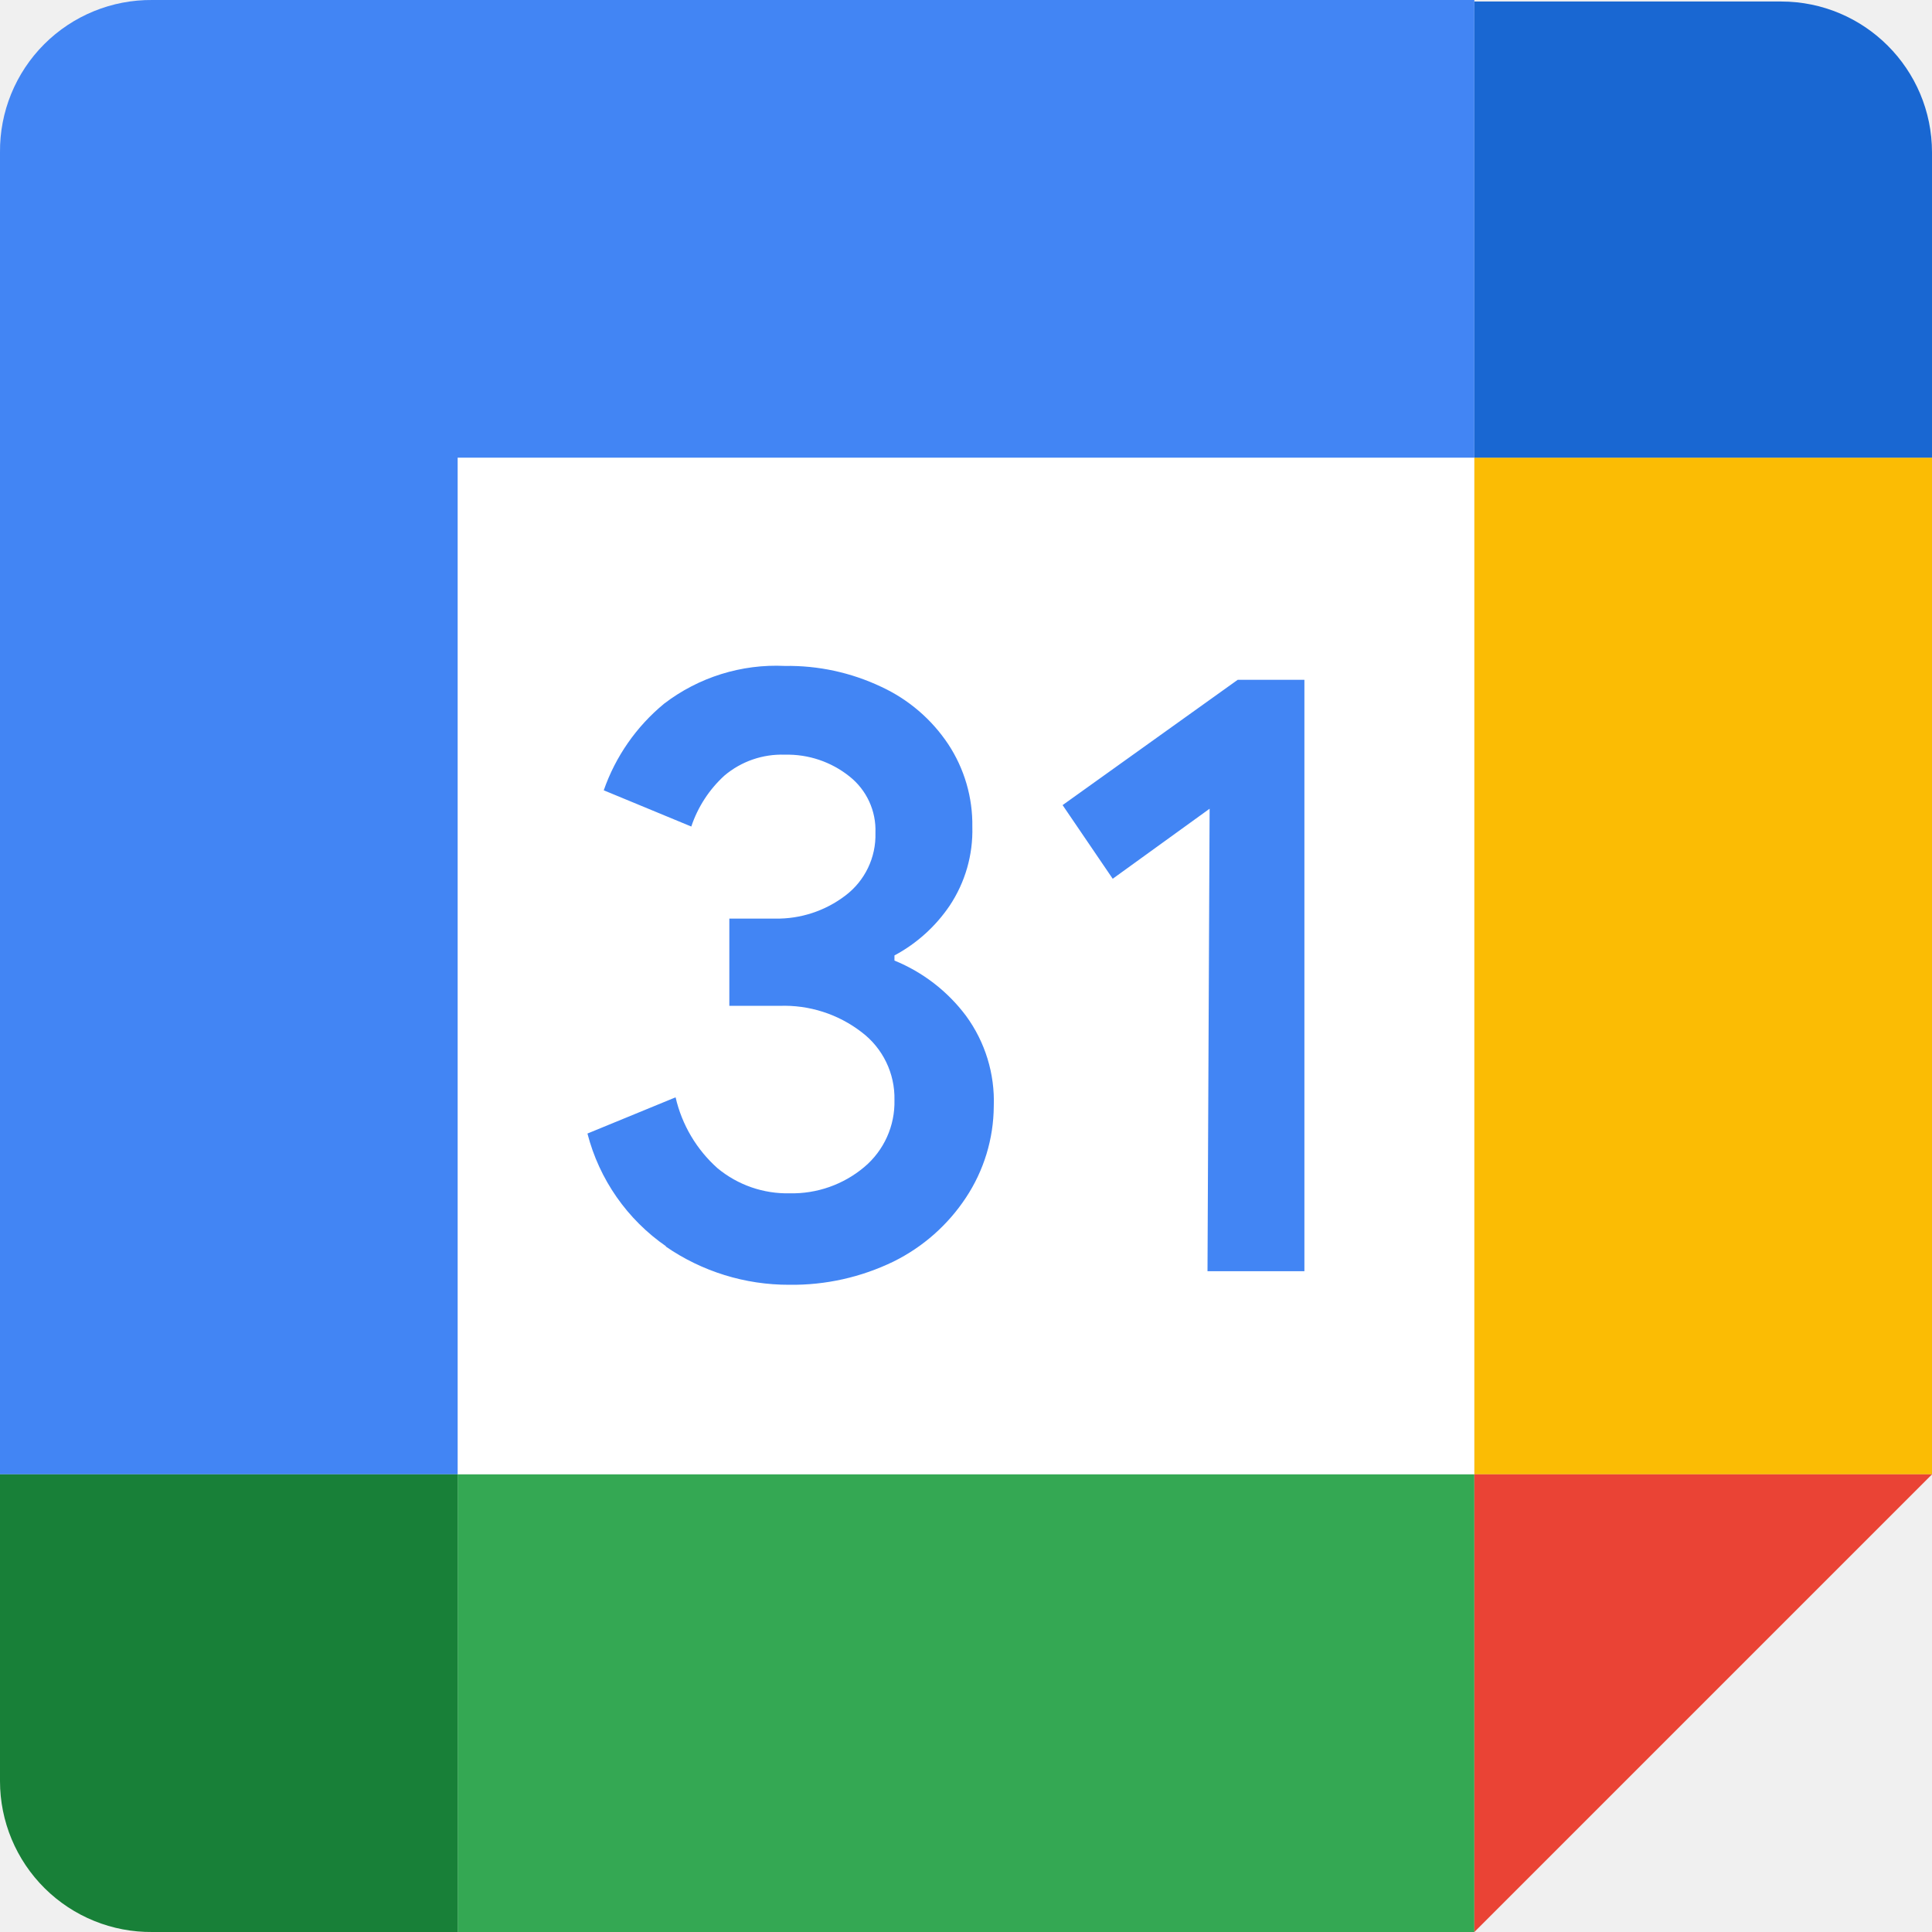
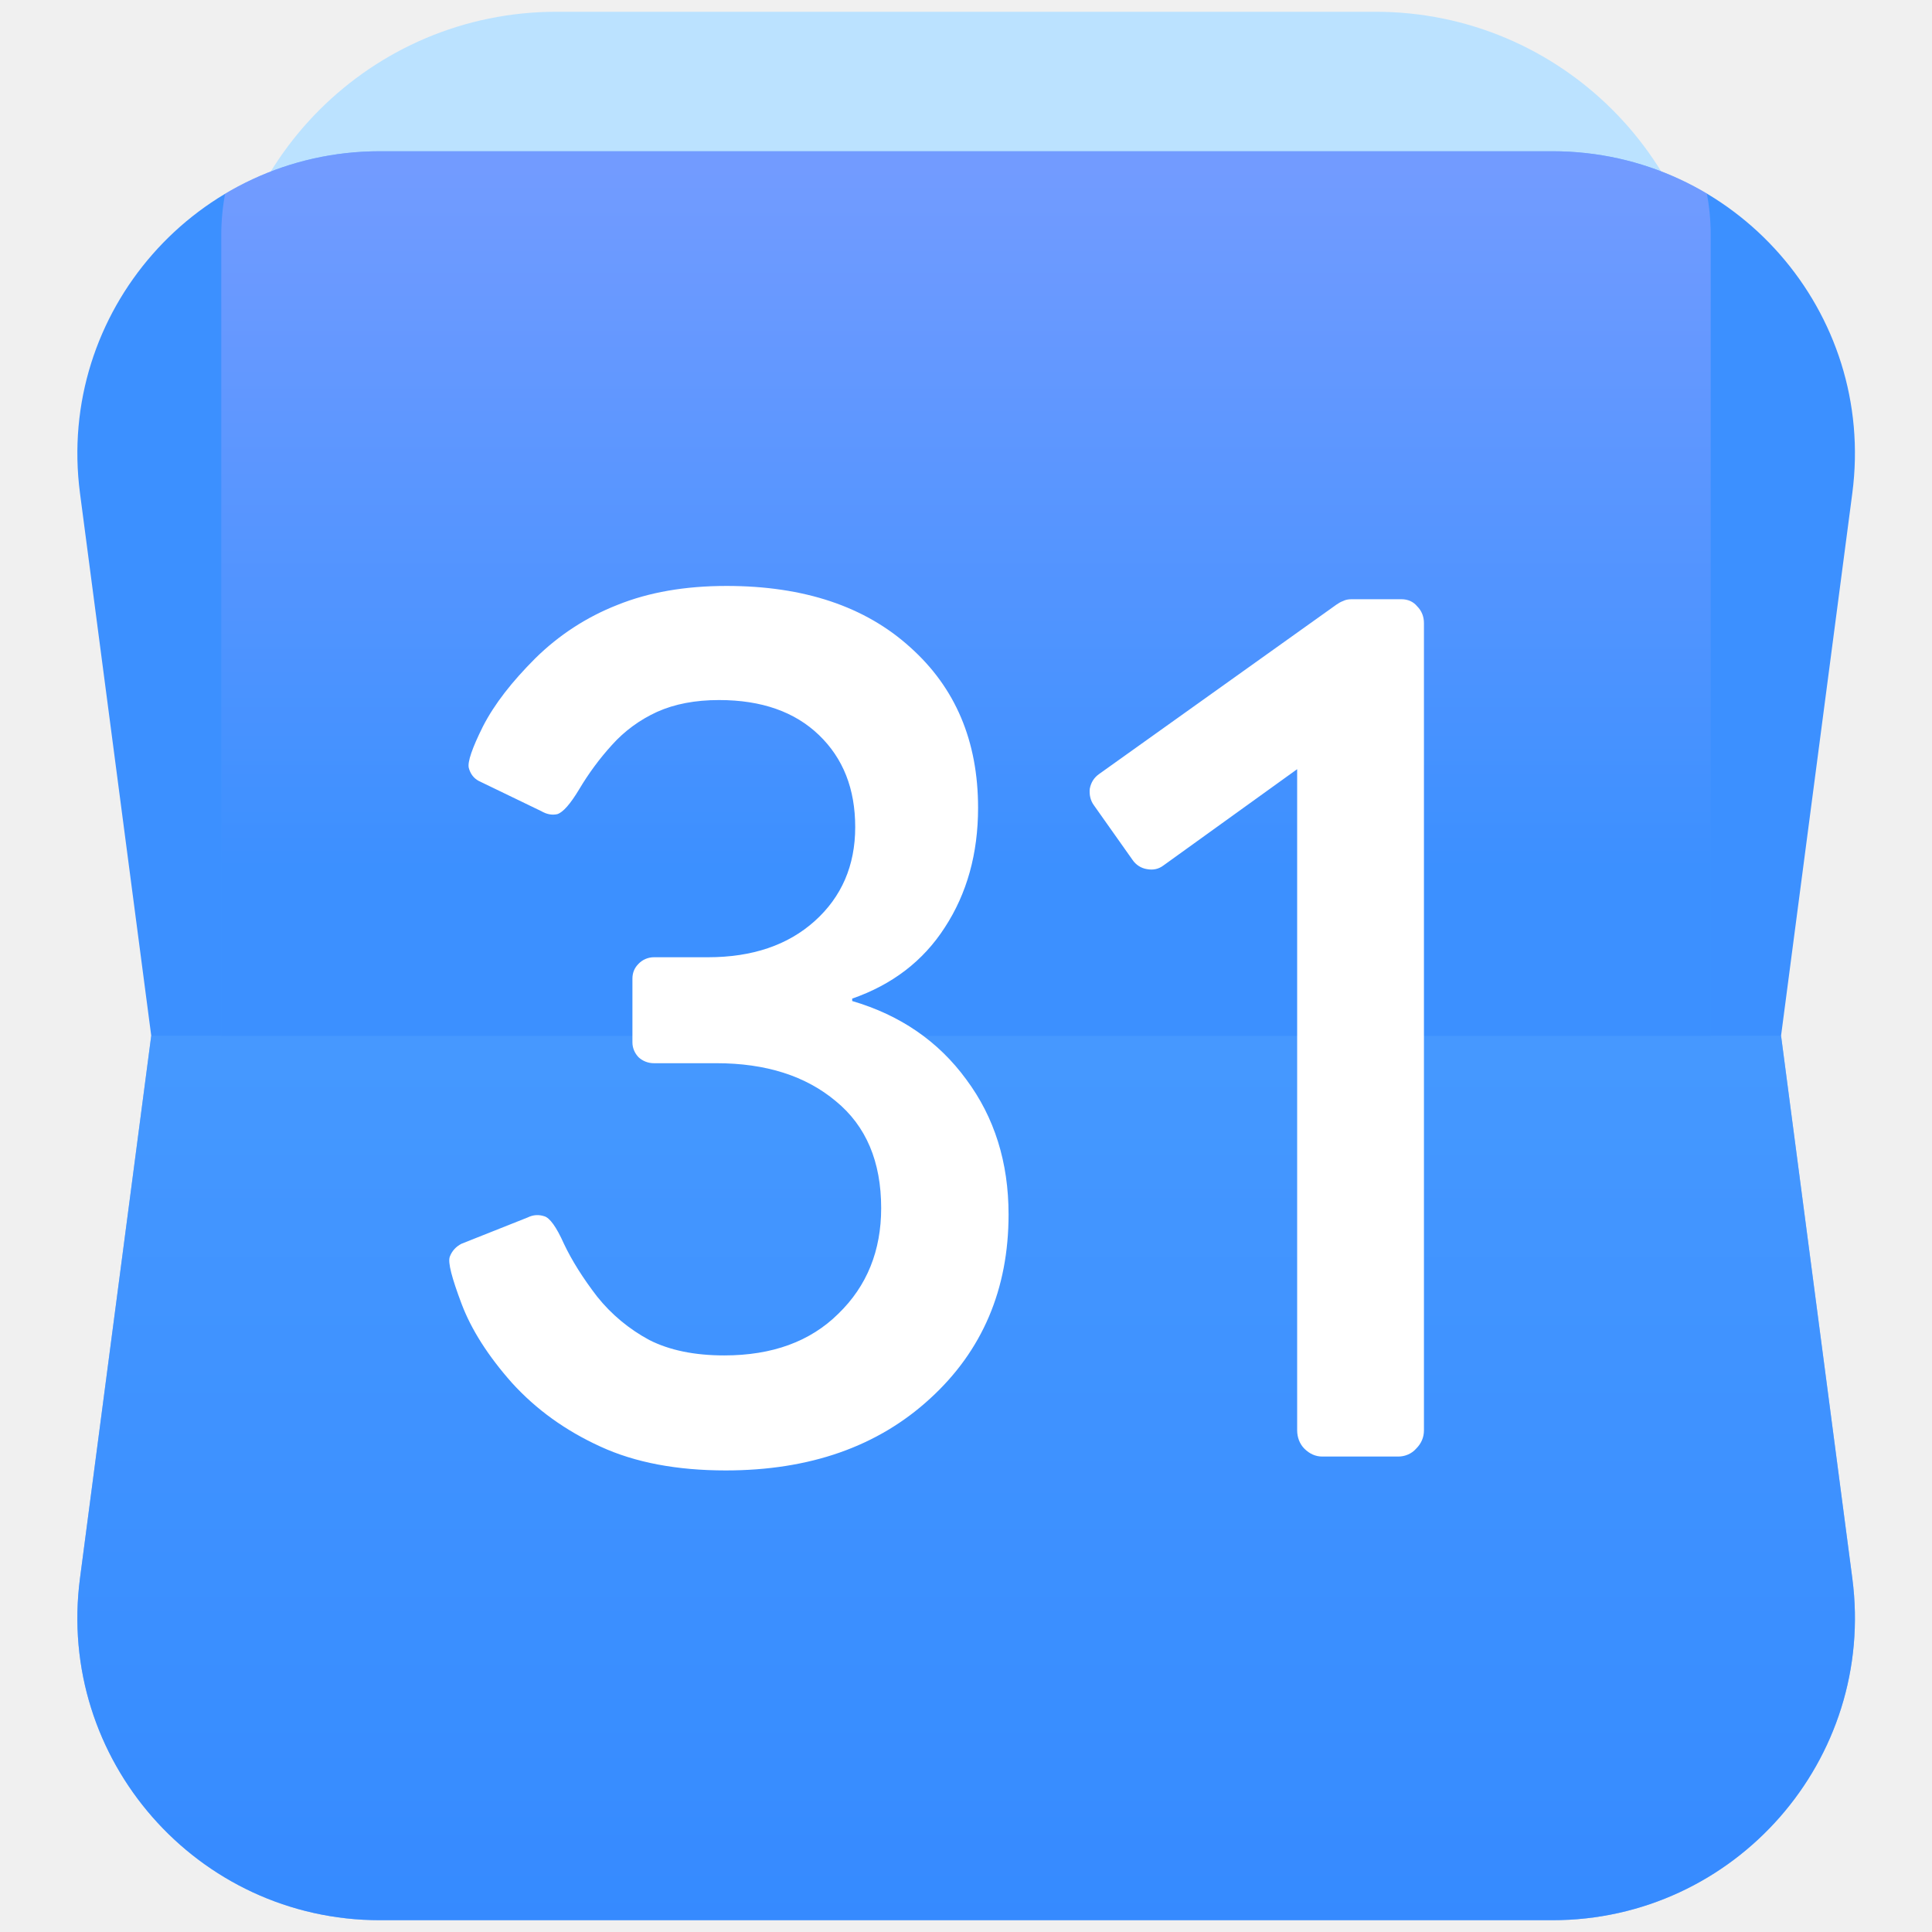
<svg xmlns="http://www.w3.org/2000/svg" viewBox="0 0 64 64">
  <defs>
-     <style>.cls-1{fill:none;}.cls-2{fill:#fff;}.cls-3{fill:#4285f4;}.cls-4{fill:#34a853;}.cls-5{fill:#188038;}.cls-6{fill:#fbbc04;}.cls-7{fill:#1967d2;}.cls-8{fill:#ea4335;}</style>
+     <style>.cls-1{fill:none;}.cls-2{mask:url(#mask);}.cls-3{fill:url(#linear-gradient-2);}.cls-4{fill:#bbe2ff;}.cls-5{fill:url(#linear-gradient);}.cls-6{mask:url(#mask-1);}.cls-7{fill:#fff;}.cls-8{fill:#3c90ff;}.cls-9{fill:#3186ff;}</style>
+     <mask id="mask" x="0" y="5.01" width="64" height="58.6" maskUnits="userSpaceOnUse">
+       <g id="a">
+         <path class="cls-8" d="M2.65,16.34c-.79-6,3.88-11.33,9.94-11.33h38.83c6.06,0,10.73,5.33,9.94,11.33l-2.36,17.97,2.36,17.97c.79,6-3.88,11.33-9.94,11.33H12.59c-6.06,0-10.73-5.33-9.94-11.33l2.36-17.97-2.36-17.97Z" />
+       </g>
+     </mask>
+     <linearGradient id="linear-gradient" x1="19" y1="-73.69" x2="19" y2="-44.39" gradientTransform="translate(13 108)" gradientUnits="userSpaceOnUse">
+       <stop offset="0" stop-color="#4fa0ff" />
+       <stop offset="1" stop-color="#3186ff" />
+     </linearGradient>
+     <mask id="mask-1" x="2.56" y=".39" width="58.88" height="63.23" maskUnits="userSpaceOnUse">
+       <g id="c">
+         <path class="cls-9" d="M2.65,16.34c-.79-6,3.88-11.33,9.94-11.33h38.83c6.06,0,10.73,5.33,9.94,11.33l-2.36,17.97,2.36,17.97c.79,6-3.88,11.33-9.94,11.33H12.59c-6.06,0-10.73-5.33-9.94-11.33l2.36-17.97-2.36-17.97Z" />
+       </g>
+     </mask>
+     <linearGradient id="linear-gradient-2" x1="32" y1="60.31" x2="32" y2="31.54" gradientTransform="translate(0 66) scale(1 -1)" gradientUnits="userSpaceOnUse">
+       <stop offset="0" stop-color="#a9a8ff" />
+       <stop offset=".8" stop-color="#3c90ff" />
+     </linearGradient>
  </defs>
-   <g id="Layer_2" data-name="Layer 2">
+   <g id="Layer_2">
    <rect class="cls-1" width="64" height="64" />
  </g>
-   <g id="Layer_1" data-name="Layer 1">
-     <path class="cls-2" d="M48.84,15.16H15.16V48.84H48.84Z" />
-     <path class="cls-3" d="M22.07,41.29a6.52,6.52,0,0,1-2.61-3.74l2.92-1.2a4.49,4.49,0,0,0,1.39,2.35,3.62,3.62,0,0,0,2.39.83,3.71,3.71,0,0,0,2.47-.87,2.81,2.81,0,0,0,1-2.22,2.74,2.74,0,0,0-1.09-2.25,4.2,4.2,0,0,0-2.72-.87H24.16V30.43h1.52A3.73,3.73,0,0,0,28,29.67a2.51,2.51,0,0,0,1-2.08,2.27,2.27,0,0,0-.86-1.87A3.29,3.29,0,0,0,26,25a2.94,2.94,0,0,0-2,.69,4,4,0,0,0-1.1,1.69l-2.9-1.2A6.48,6.48,0,0,1,22,23.31,6.1,6.1,0,0,1,26,22.06a7.18,7.18,0,0,1,3.19.69,5.38,5.38,0,0,1,2.22,1.9,4.84,4.84,0,0,1,.8,2.74A4.49,4.49,0,0,1,31.46,30a5.13,5.13,0,0,1-1.83,1.65v.17A5.61,5.61,0,0,1,32,33.65a4.78,4.78,0,0,1,.92,3A5.54,5.54,0,0,1,32,39.67a6.12,6.12,0,0,1-2.4,2.12,7.67,7.67,0,0,1-3.45.77,7.17,7.17,0,0,1-4.1-1.27Zm18-14.5-3.21,2.32L35.2,26.67,41,22.52h2.21V42.11H40Z" />
-     <path class="cls-4" d="M48.84,48.84H15.16V64H48.84Z" />
-     <path class="cls-3" d="M48.84,0H5.05A5,5,0,0,0,0,5.05V48.84H15.16V15.16H48.84Z" />
-     <path class="cls-5" d="M0,48.84V59a5,5,0,0,0,5.05,5H15.16V48.84Z" />
-     <path class="cls-6" d="M64,15.16H48.84V48.84H64Z" />
-     <path class="cls-7" d="M64,15.16V5.05a5,5,0,0,0-5-5H48.84V15.16Z" />
-     <path class="cls-8" d="M48.84,64,64,48.84H48.84Z" />
+   <g id="Layer_1">
+     <path class="cls-4" d="M7.33,11.49C7.33,5.36,12.3.39,18.43.39h27.14c6.13,0,11.1,4.97,11.1,11.1v11.72c0,6.13-4.97,11.1-11.1,11.1h-27.14c-6.13,0-11.1-4.97-11.1-11.1v-11.72Z" />
+     <path class="cls-8" d="M2.65,16.34c-.79-6,3.88-11.33,9.94-11.33h38.83c6.06,0,10.73,5.33,9.94,11.33l-2.36,17.97,2.36,17.97c.79,6-3.88,11.33-9.94,11.33H12.59c-6.06,0-10.73-5.33-9.94-11.33l2.36-17.97-2.36-17.97Z" />
+     <g class="cls-2">
+       <path class="cls-5" d="M0,63.61h64v-29.3H0v29.3Z" />
+     </g>
+     <g class="cls-6">
+       <path class="cls-3" d="M7.33,7.79C7.33,3.7,10.64.39,14.73.39h34.54c4.09,0,7.4,3.31,7.4,7.4v26.53H7.33V7.79Z" />
+     </g>
+     <path class="cls-7" d="M24.04,48.71c-1.61,0-3-.26-4.15-.79-1.16-.53-2.13-1.23-2.93-2.11-.79-.89-1.35-1.77-1.67-2.62s-.46-1.37-.39-1.56c.07-.19.21-.34.39-.43l2.19-.87c.18-.09.37-.1.55-.04.18.05.4.35.65.91.26.55.63,1.14,1.1,1.75.47.59,1.06,1.08,1.73,1.44.67.34,1.5.51,2.48.51,1.59,0,2.85-.46,3.78-1.38.95-.92,1.42-2.09,1.42-3.5,0-1.54-.5-2.72-1.5-3.54-1-.84-2.32-1.26-3.96-1.26h-2.07c-.19,0-.37-.07-.51-.2-.13-.14-.2-.31-.2-.49v-2.11c0-.2.07-.36.2-.49.13-.14.32-.22.51-.22h1.79c1.47,0,2.65-.4,3.54-1.2.89-.8,1.34-1.84,1.34-3.11s-.4-2.28-1.2-3.05-1.9-1.16-3.31-1.16c-.79,0-1.47.13-2.05.39-.57.26-1.08.63-1.5,1.1-.41.45-.77.94-1.08,1.46-.3.5-.54.77-.73.83-.18.04-.36,0-.53-.1l-2.07-1c-.17-.09-.28-.24-.33-.43s.11-.66.47-1.38c.38-.74.96-1.48,1.73-2.25.78-.77,1.7-1.37,2.72-1.77,1.04-.42,2.24-.63,3.62-.63,2.56,0,4.59.68,6.08,2.03,1.5,1.34,2.25,3.11,2.25,5.32,0,1.52-.37,2.84-1.1,3.96-.72,1.12-1.75,1.9-3.07,2.36v.08c1.6.47,2.86,1.34,3.78,2.6.93,1.25,1.4,2.74,1.4,4.47,0,2.48-.87,4.52-2.6,6.1-1.73,1.59-3.99,2.38-6.77,2.38h0ZM43.8,48.25c-.22,0-.42-.09-.59-.26-.16-.16-.24-.38-.24-.61v-21.9l-4.43,3.19c-.16.12-.34.16-.55.12-.19-.03-.36-.14-.47-.3l-1.28-1.81c-.12-.16-.16-.36-.14-.55.04-.21.14-.37.31-.49l7.86-5.61c.07-.05.14-.09.22-.12.08-.04.17-.06.28-.06h1.65c.22,0,.4.08.53.24.14.14.22.33.22.55v26.74c0,.24-.09.44-.26.61-.15.17-.37.26-.59.26h-2.52Z" />
  </g>
</svg>
